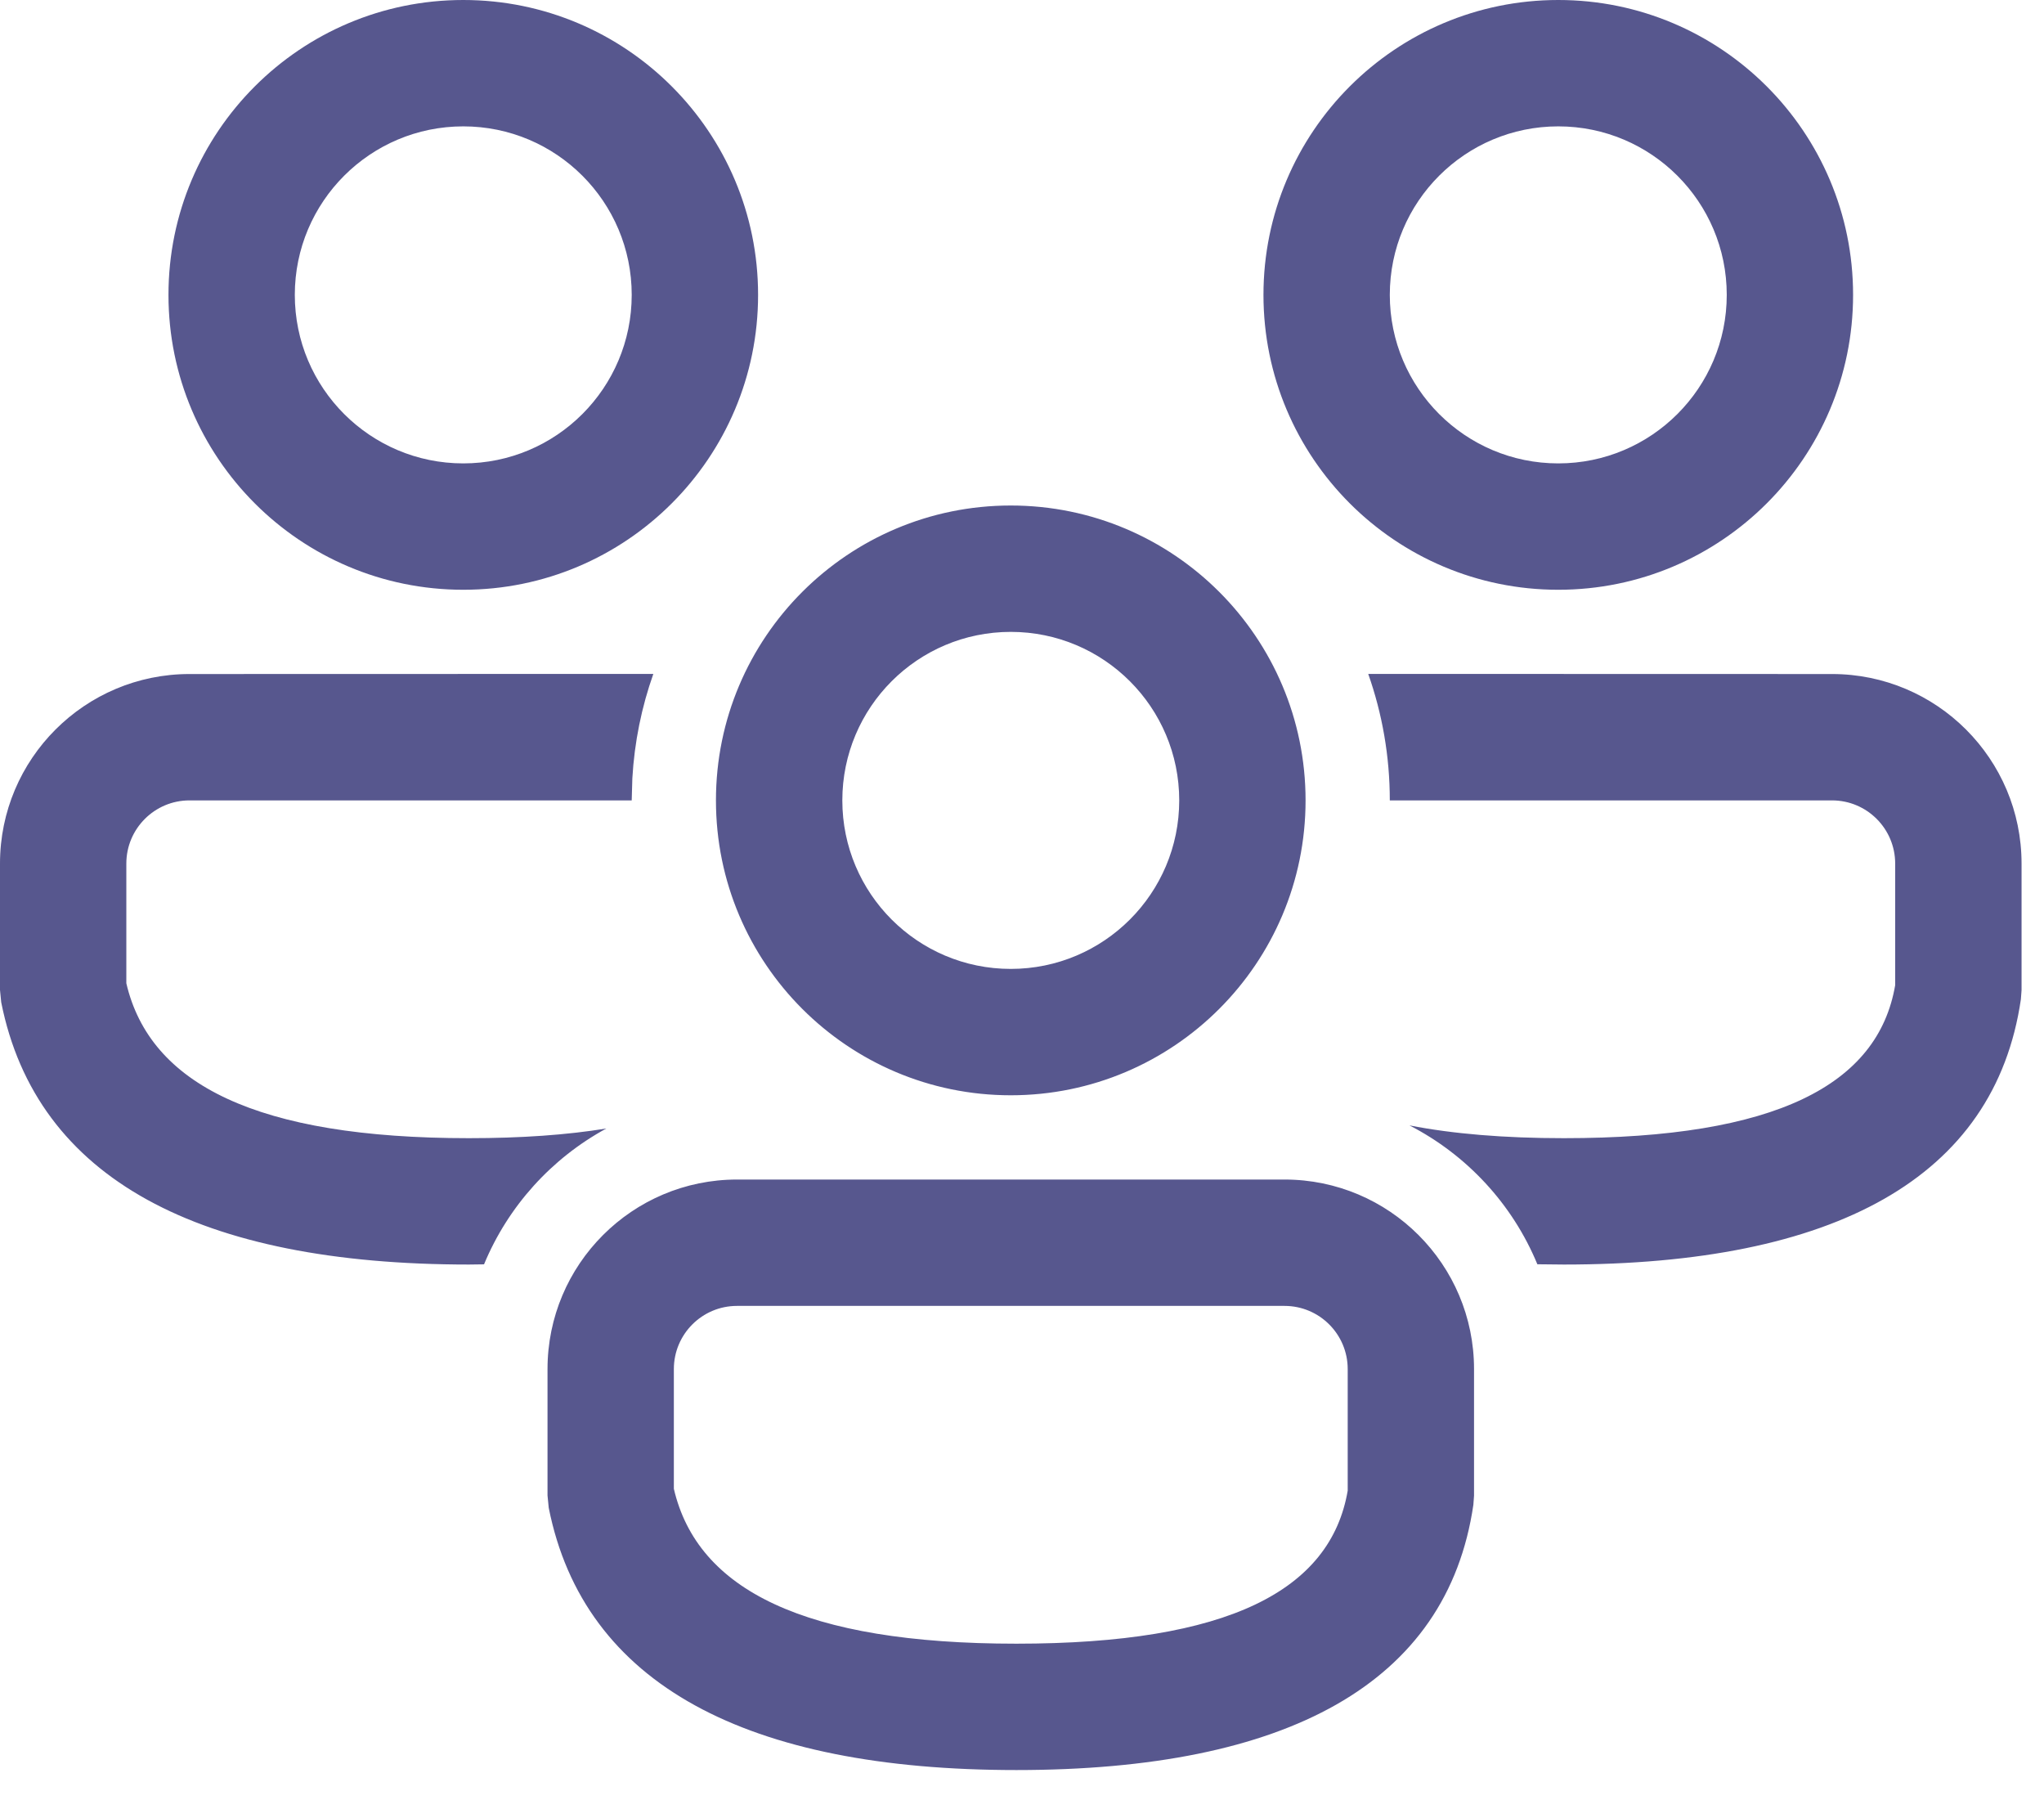
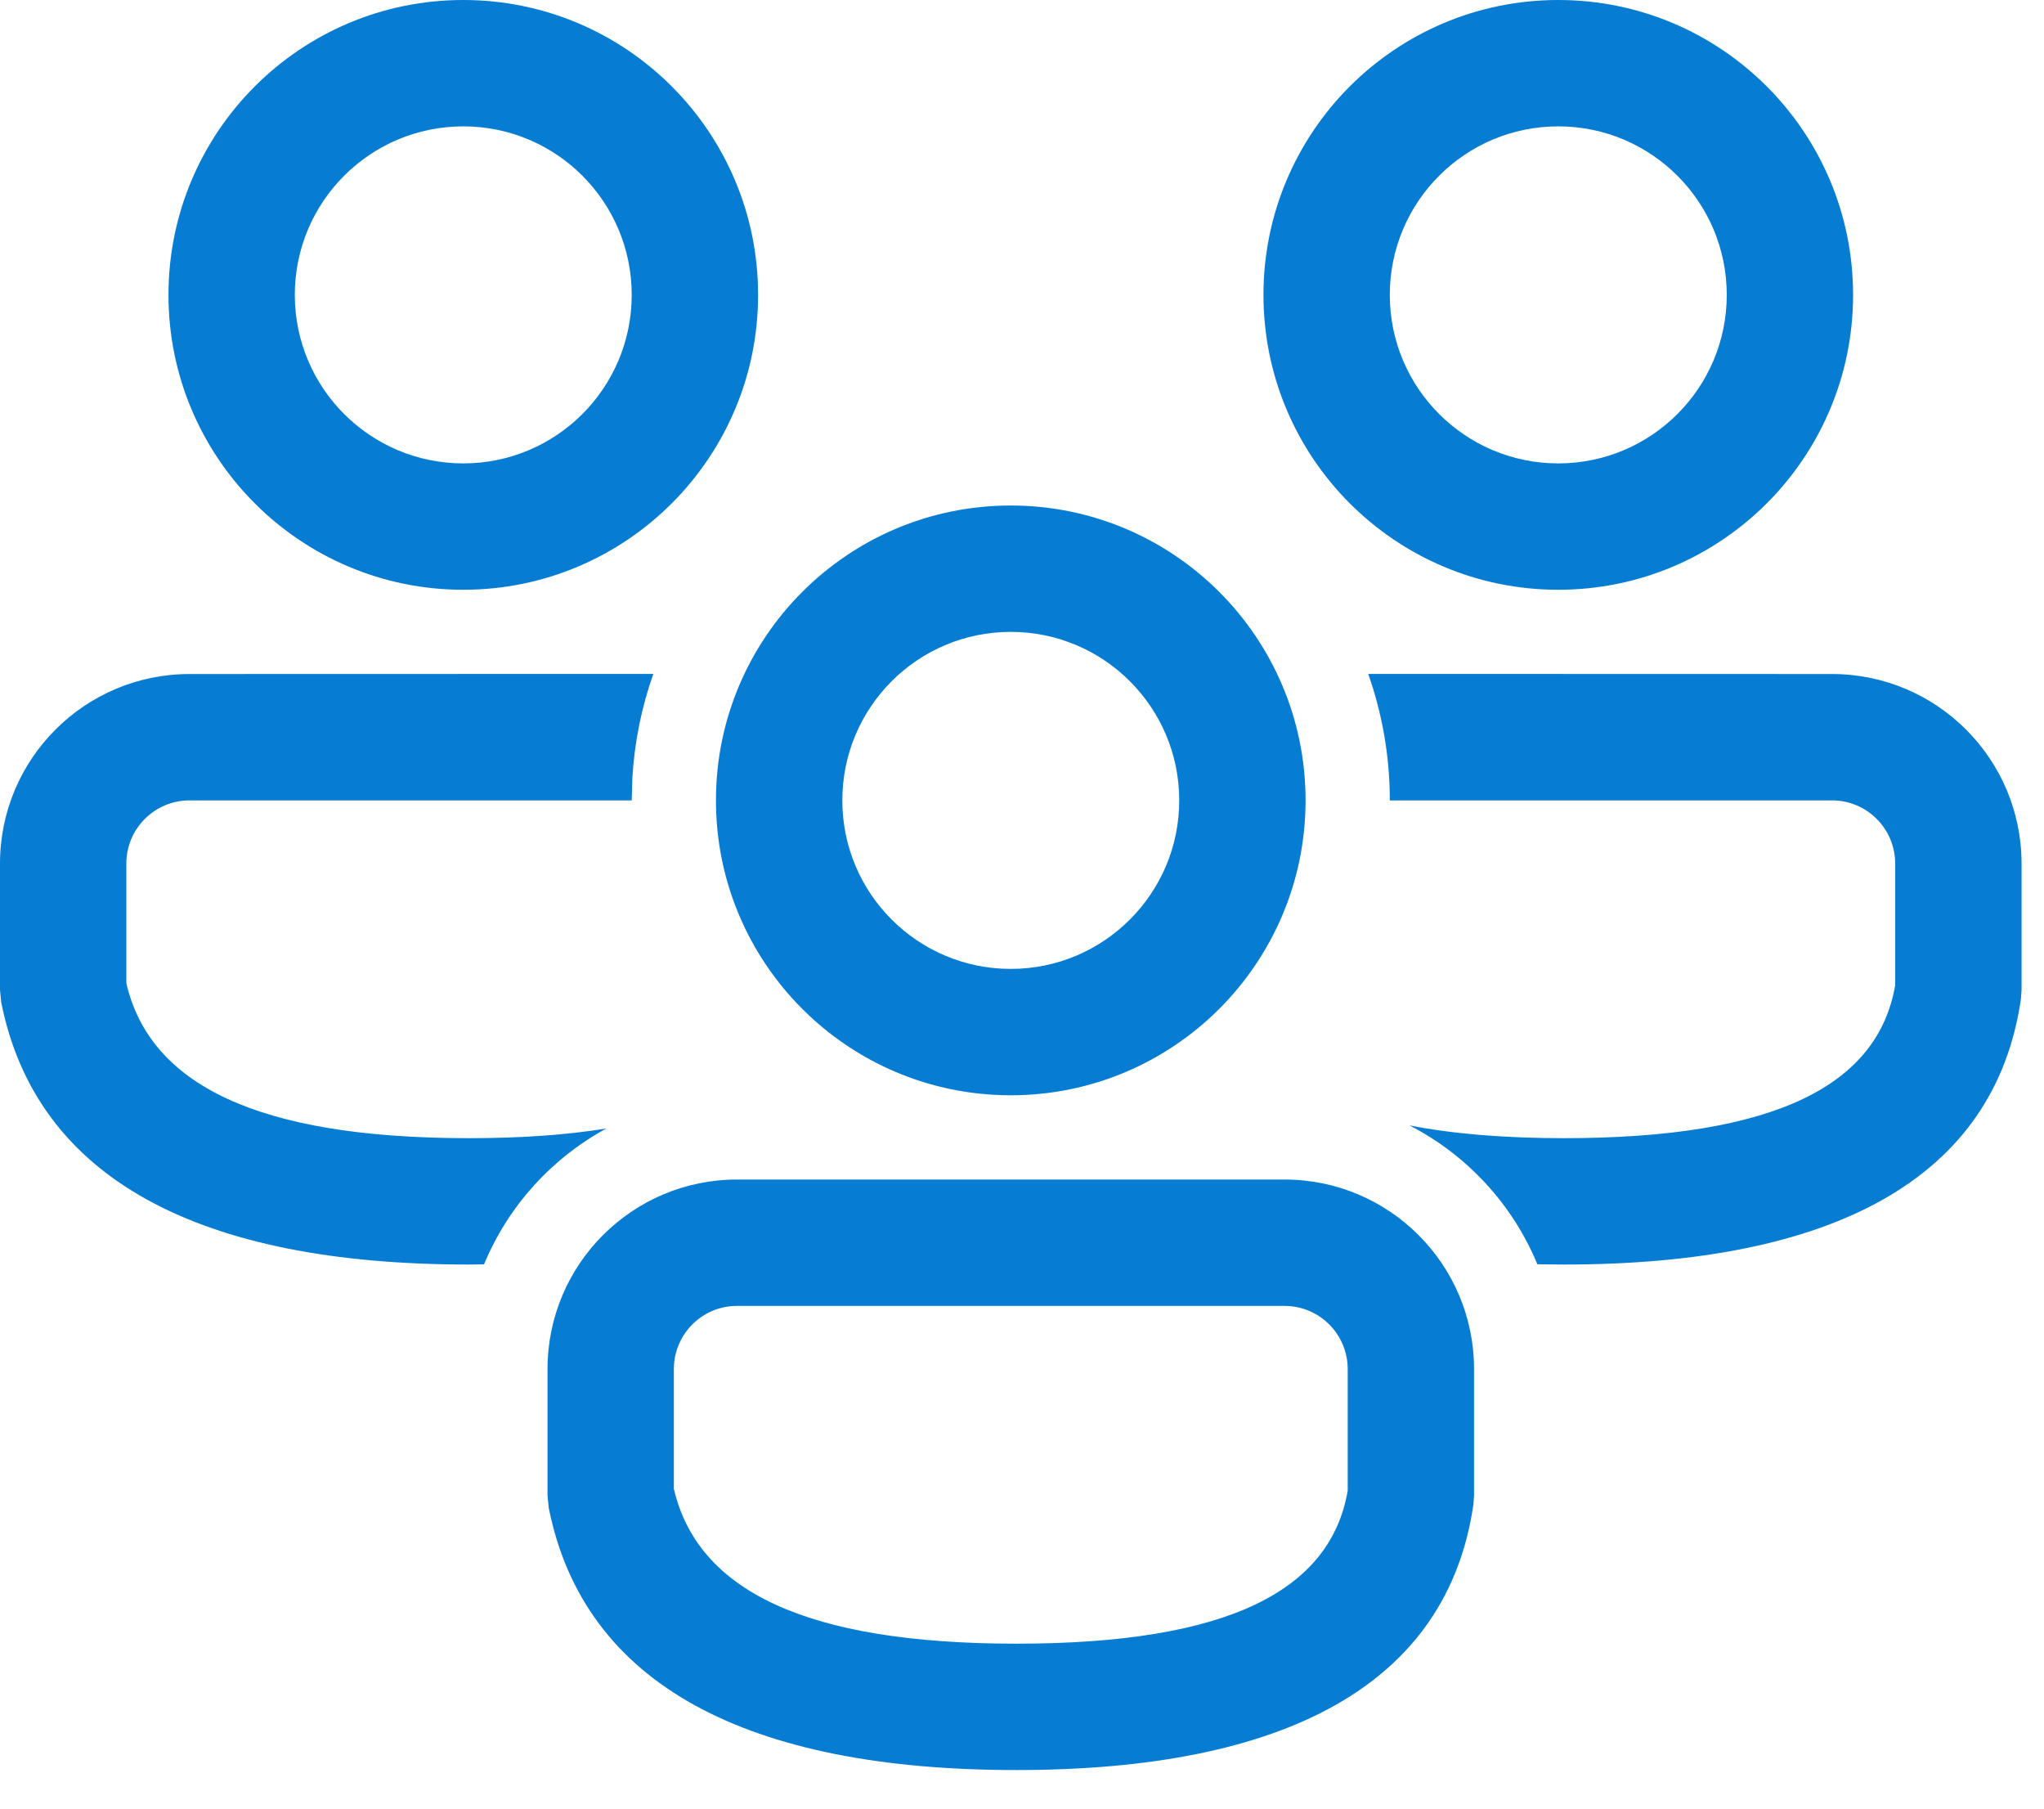
<svg xmlns="http://www.w3.org/2000/svg" width="52" height="46" viewBox="0 0 52 46" fill="none">
-   <path d="M32.679 30C35.341 30 37.5 32.159 37.5 34.821V38.04L37.483 38.272C36.817 42.828 32.725 45.019 25.857 45.019C19.015 45.019 14.857 42.854 13.96 38.35L13.929 38.036V34.821C13.929 32.159 16.087 30 18.75 30H32.679ZM32.679 33.214H18.75C17.862 33.214 17.143 33.934 17.143 34.821V37.865C17.742 40.437 20.466 41.805 25.857 41.805C31.249 41.805 33.85 40.452 34.286 37.914V34.821C34.286 33.934 33.566 33.214 32.679 33.214ZM34.808 17.14L46.607 17.143C49.27 17.143 51.429 19.302 51.429 21.964V25.183L51.412 25.415C50.746 29.971 46.653 32.162 39.786 32.162L39.111 32.155C38.479 30.626 37.318 29.374 35.857 28.623C36.96 28.839 38.267 28.948 39.786 28.948C45.178 28.948 47.779 27.595 48.214 25.057V21.964C48.214 21.077 47.495 20.357 46.607 20.357H35.357C35.357 19.229 35.163 18.146 34.808 17.14ZM4.821 17.143L16.621 17.14C16.324 17.979 16.14 18.87 16.087 19.797L16.071 20.357H4.821C3.934 20.357 3.214 21.077 3.214 21.964V25.008C3.814 27.58 6.537 28.948 11.929 28.948C13.262 28.948 14.424 28.865 15.426 28.702C14.031 29.46 12.926 30.68 12.314 32.157L11.929 32.162C5.086 32.162 0.929 29.996 0.031 25.493L0 25.179V21.964C0 19.302 2.159 17.143 4.821 17.143ZM25.714 12.857C29.856 12.857 33.214 16.215 33.214 20.357C33.214 24.499 29.856 27.857 25.714 27.857C21.572 27.857 18.214 24.499 18.214 20.357C18.214 16.215 21.572 12.857 25.714 12.857ZM25.714 16.071C23.347 16.071 21.429 17.99 21.429 20.357C21.429 22.724 23.347 24.643 25.714 24.643C28.081 24.643 30 22.724 30 20.357C30 17.99 28.081 16.071 25.714 16.071ZM39.643 0C43.785 0 47.143 3.358 47.143 7.5C47.143 11.642 43.785 15 39.643 15C35.501 15 32.143 11.642 32.143 7.5C32.143 3.358 35.501 0 39.643 0ZM11.786 0C15.928 0 19.286 3.358 19.286 7.5C19.286 11.642 15.928 15 11.786 15C7.644 15 4.286 11.642 4.286 7.5C4.286 3.358 7.644 0 11.786 0ZM39.643 3.214C37.276 3.214 35.357 5.133 35.357 7.5C35.357 9.867 37.276 11.786 39.643 11.786C42.01 11.786 43.929 9.867 43.929 7.5C43.929 5.133 42.01 3.214 39.643 3.214ZM11.786 3.214C9.419 3.214 7.5 5.133 7.5 7.5C7.5 9.867 9.419 11.786 11.786 11.786C14.153 11.786 16.071 9.867 16.071 7.5C16.071 5.133 14.153 3.214 11.786 3.214Z" fill="#57578E" />
+   <path d="M32.679 30C35.341 30 37.5 32.159 37.5 34.821V38.04L37.483 38.272C36.817 42.828 32.725 45.019 25.857 45.019C19.015 45.019 14.857 42.854 13.96 38.35L13.929 38.036V34.821C13.929 32.159 16.087 30 18.75 30H32.679ZM32.679 33.214H18.75C17.862 33.214 17.143 33.934 17.143 34.821V37.865C17.742 40.437 20.466 41.805 25.857 41.805C31.249 41.805 33.85 40.452 34.286 37.914V34.821C34.286 33.934 33.566 33.214 32.679 33.214ZM34.808 17.14L46.607 17.143C49.27 17.143 51.429 19.302 51.429 21.964V25.183L51.412 25.415C50.746 29.971 46.653 32.162 39.786 32.162L39.111 32.155C38.479 30.626 37.318 29.374 35.857 28.623C36.96 28.839 38.267 28.948 39.786 28.948C45.178 28.948 47.779 27.595 48.214 25.057V21.964C48.214 21.077 47.495 20.357 46.607 20.357H35.357C35.357 19.229 35.163 18.146 34.808 17.14ZM4.821 17.143L16.621 17.14C16.324 17.979 16.14 18.87 16.087 19.797L16.071 20.357H4.821C3.934 20.357 3.214 21.077 3.214 21.964V25.008C3.814 27.58 6.537 28.948 11.929 28.948C13.262 28.948 14.424 28.865 15.426 28.702C14.031 29.46 12.926 30.68 12.314 32.157L11.929 32.162C5.086 32.162 0.929 29.996 0.031 25.493L0 25.179V21.964C0 19.302 2.159 17.143 4.821 17.143ZM25.714 12.857C29.856 12.857 33.214 16.215 33.214 20.357C33.214 24.499 29.856 27.857 25.714 27.857C21.572 27.857 18.214 24.499 18.214 20.357C18.214 16.215 21.572 12.857 25.714 12.857ZM25.714 16.071C23.347 16.071 21.429 17.99 21.429 20.357C21.429 22.724 23.347 24.643 25.714 24.643C28.081 24.643 30 22.724 30 20.357C30 17.99 28.081 16.071 25.714 16.071ZM39.643 0C43.785 0 47.143 3.358 47.143 7.5C47.143 11.642 43.785 15 39.643 15C35.501 15 32.143 11.642 32.143 7.5C32.143 3.358 35.501 0 39.643 0ZM11.786 0C15.928 0 19.286 3.358 19.286 7.5C19.286 11.642 15.928 15 11.786 15C7.644 15 4.286 11.642 4.286 7.5C4.286 3.358 7.644 0 11.786 0ZM39.643 3.214C37.276 3.214 35.357 5.133 35.357 7.5C35.357 9.867 37.276 11.786 39.643 11.786C42.01 11.786 43.929 9.867 43.929 7.5C43.929 5.133 42.01 3.214 39.643 3.214ZM11.786 3.214C9.419 3.214 7.5 5.133 7.5 7.5C7.5 9.867 9.419 11.786 11.786 11.786C14.153 11.786 16.071 9.867 16.071 7.5C16.071 5.133 14.153 3.214 11.786 3.214Z" fill="#067DD3" />
</svg>
